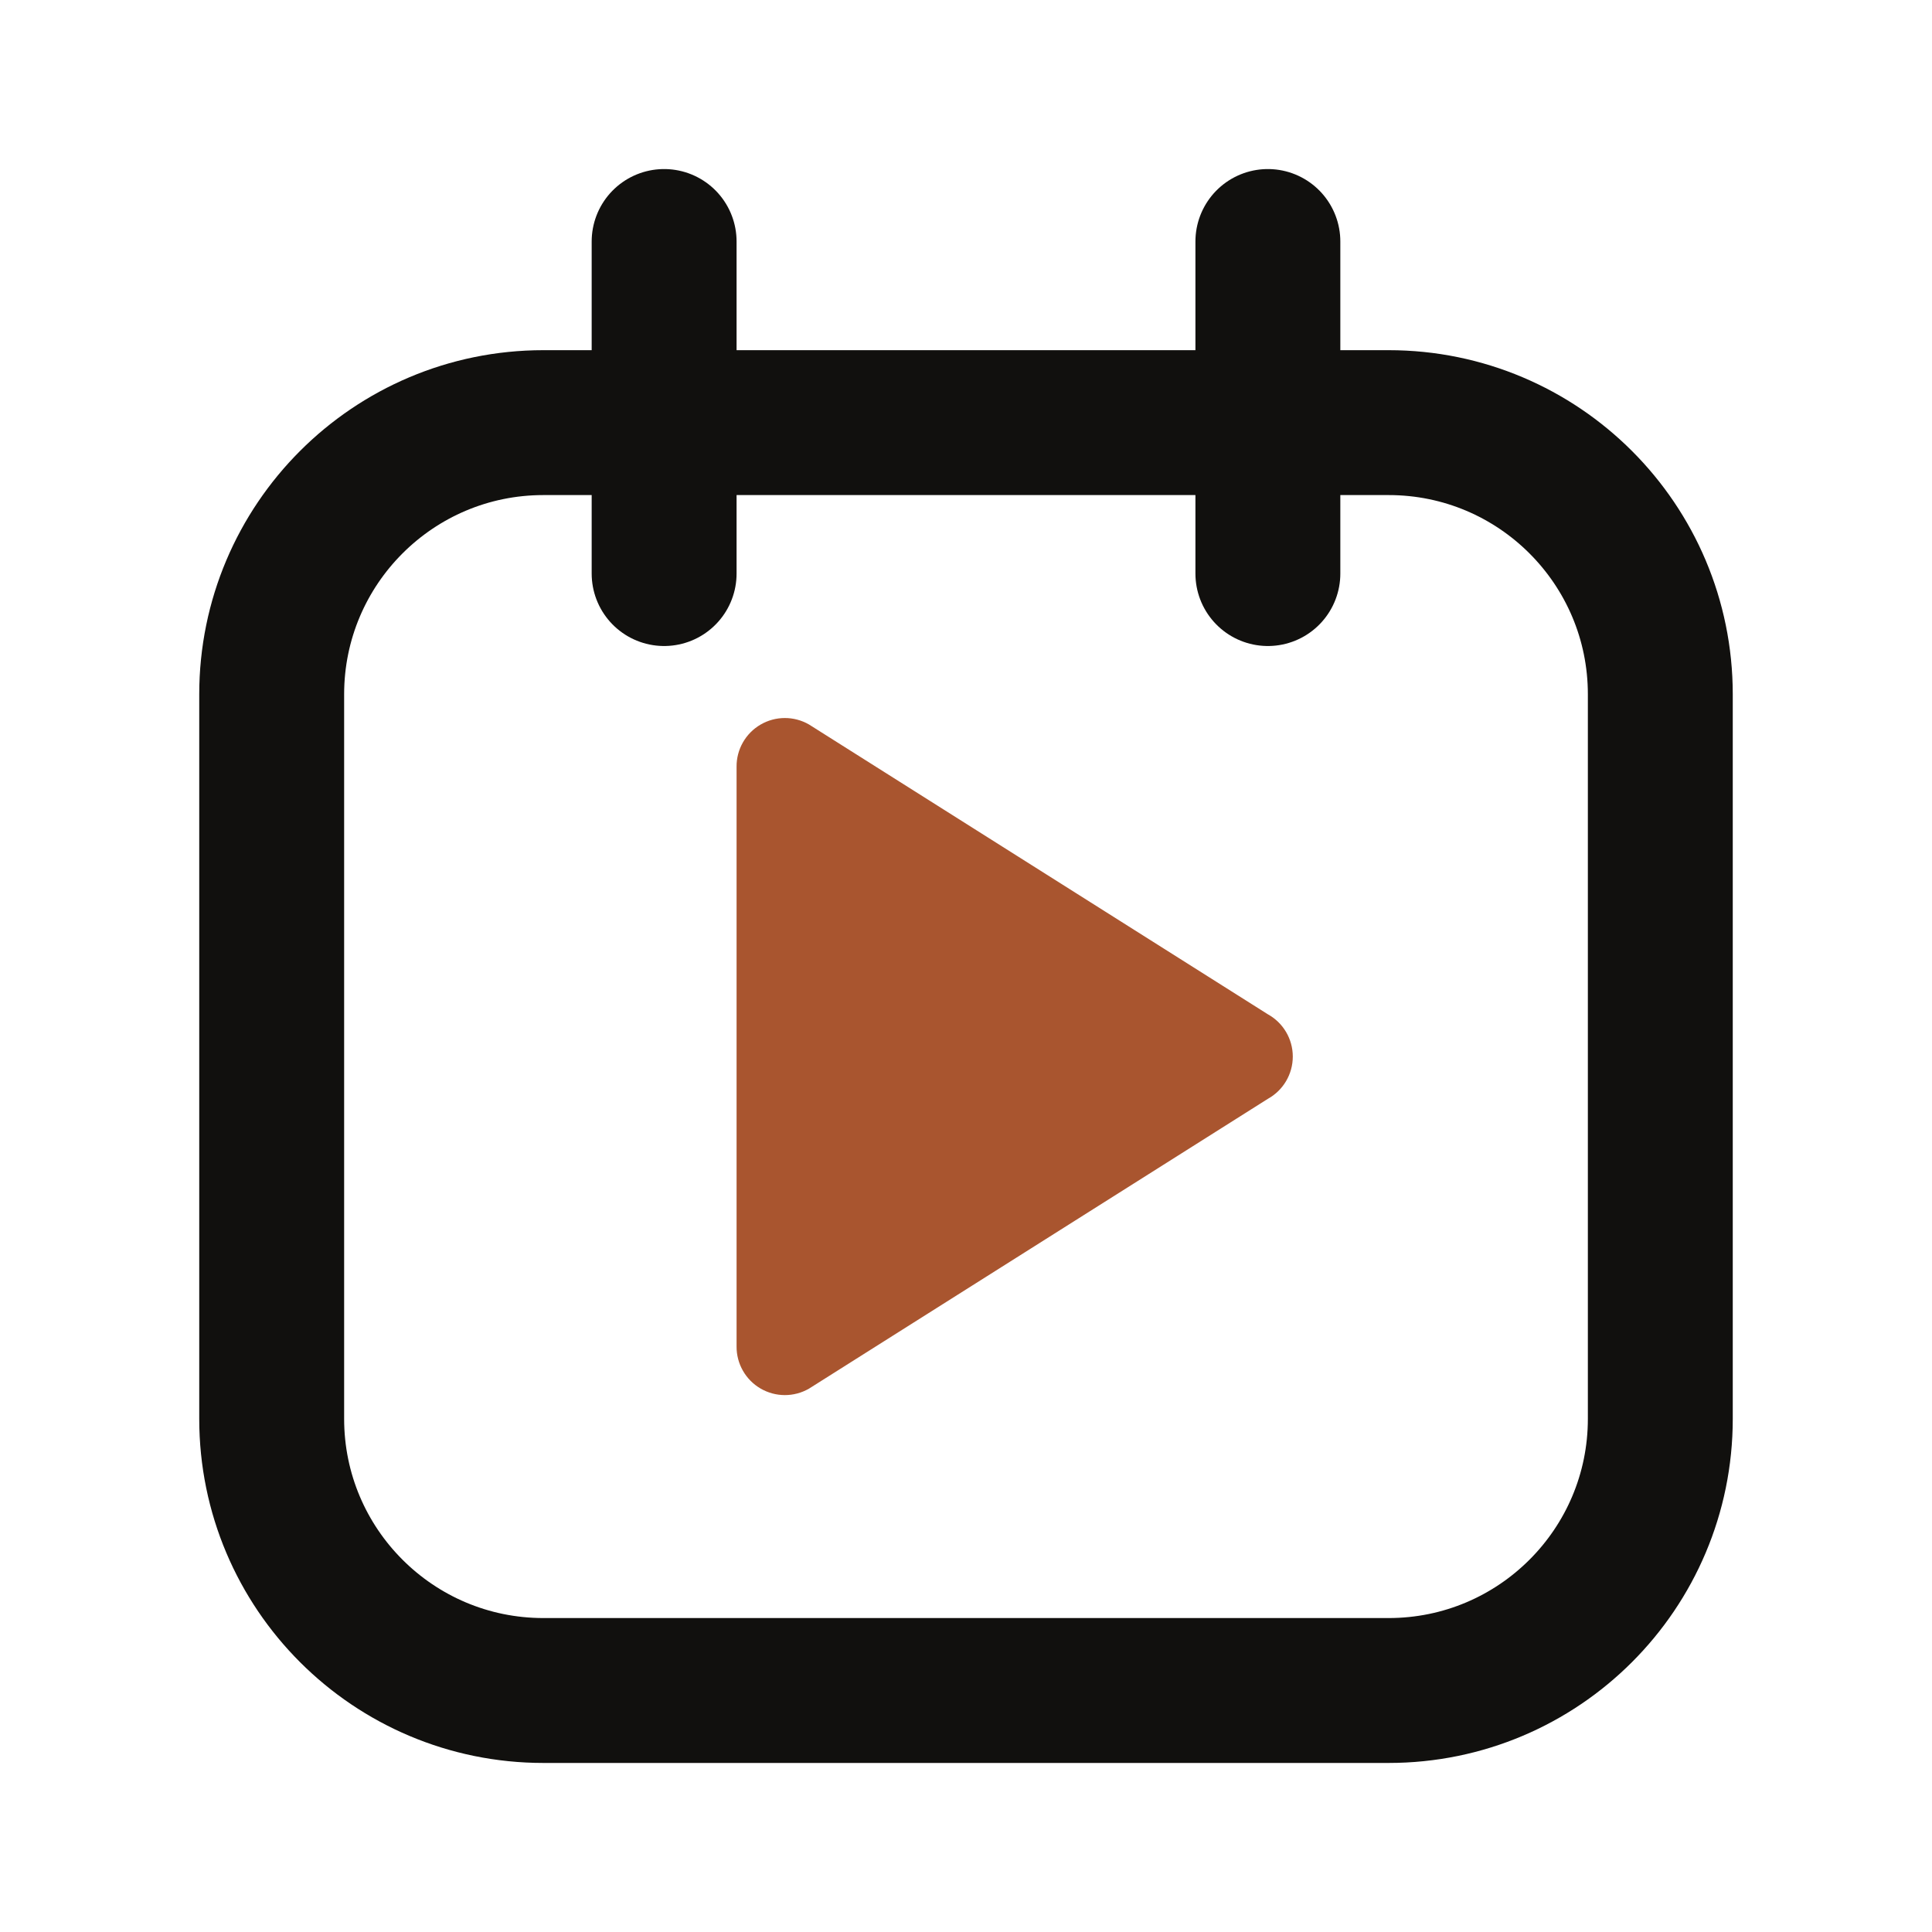
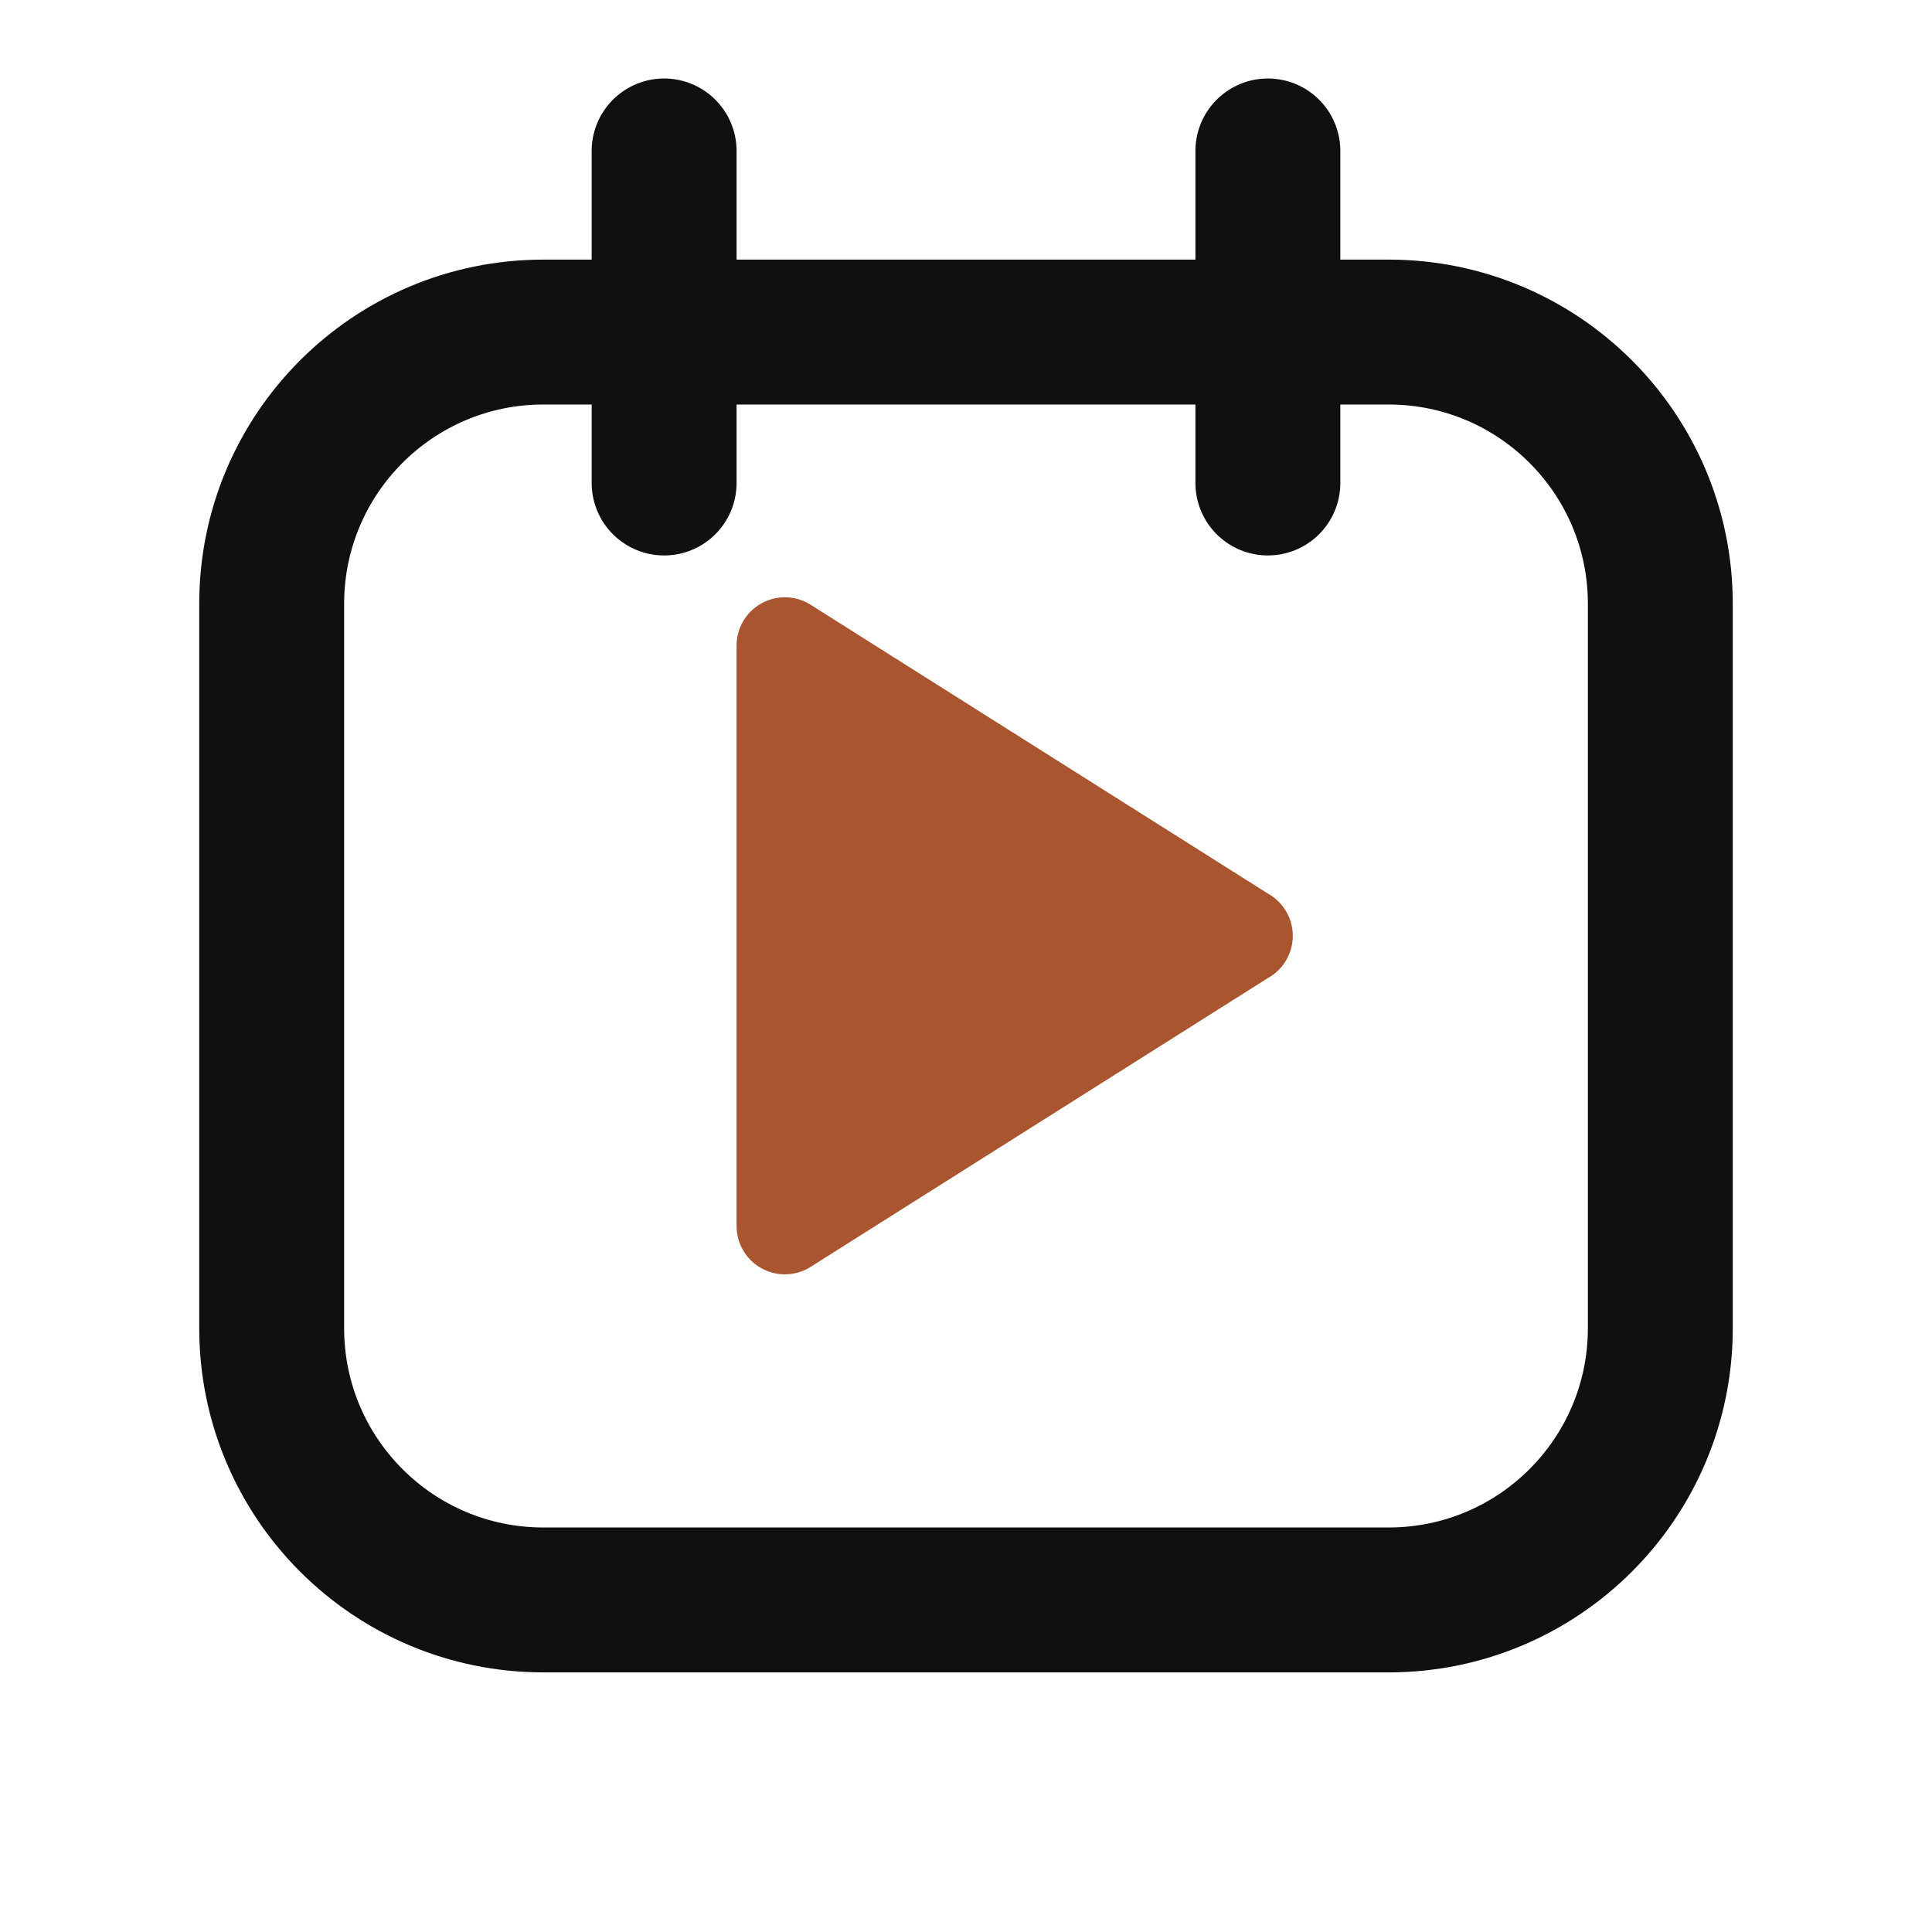
<svg xmlns="http://www.w3.org/2000/svg" viewBox="0 0 32 32" width="32" height="32">
-   <rect x="4.5" y="7" width="23" height="21" rx="4.5" fill="none" stroke="#11100E" stroke-width="2.4" />
-   <path d="M11 4v5.5M21 4v5.5" stroke="#11100E" stroke-width="2.4" stroke-linecap="round" />
-   <path d="M12.2 12.7v9.6a.8.8 0 0 0 1.2.7l7.6-4.8a.8.8 0 0 0 0-1.4l-7.6-4.8a.8.8 0 0 0-1.2.7Z" fill="#A9552F" />
+   <rect x="4.5" y="5.5" width="23" height="21" rx="4.5" fill="none" stroke="#11100E" stroke-width="2.4" />
+   <path d="M11 2.5v5.5M21 2.5v5.5" stroke="#11100E" stroke-width="2.4" stroke-linecap="round" />
+   <path d="M12.2 10.7v9.6a.8.8 0 0 0 1.2.7l7.6-4.8a.8.8 0 0 0 0-1.4l-7.6-4.8a.8.8 0 0 0-1.2.7Z" fill="#A9552F" />
</svg>
